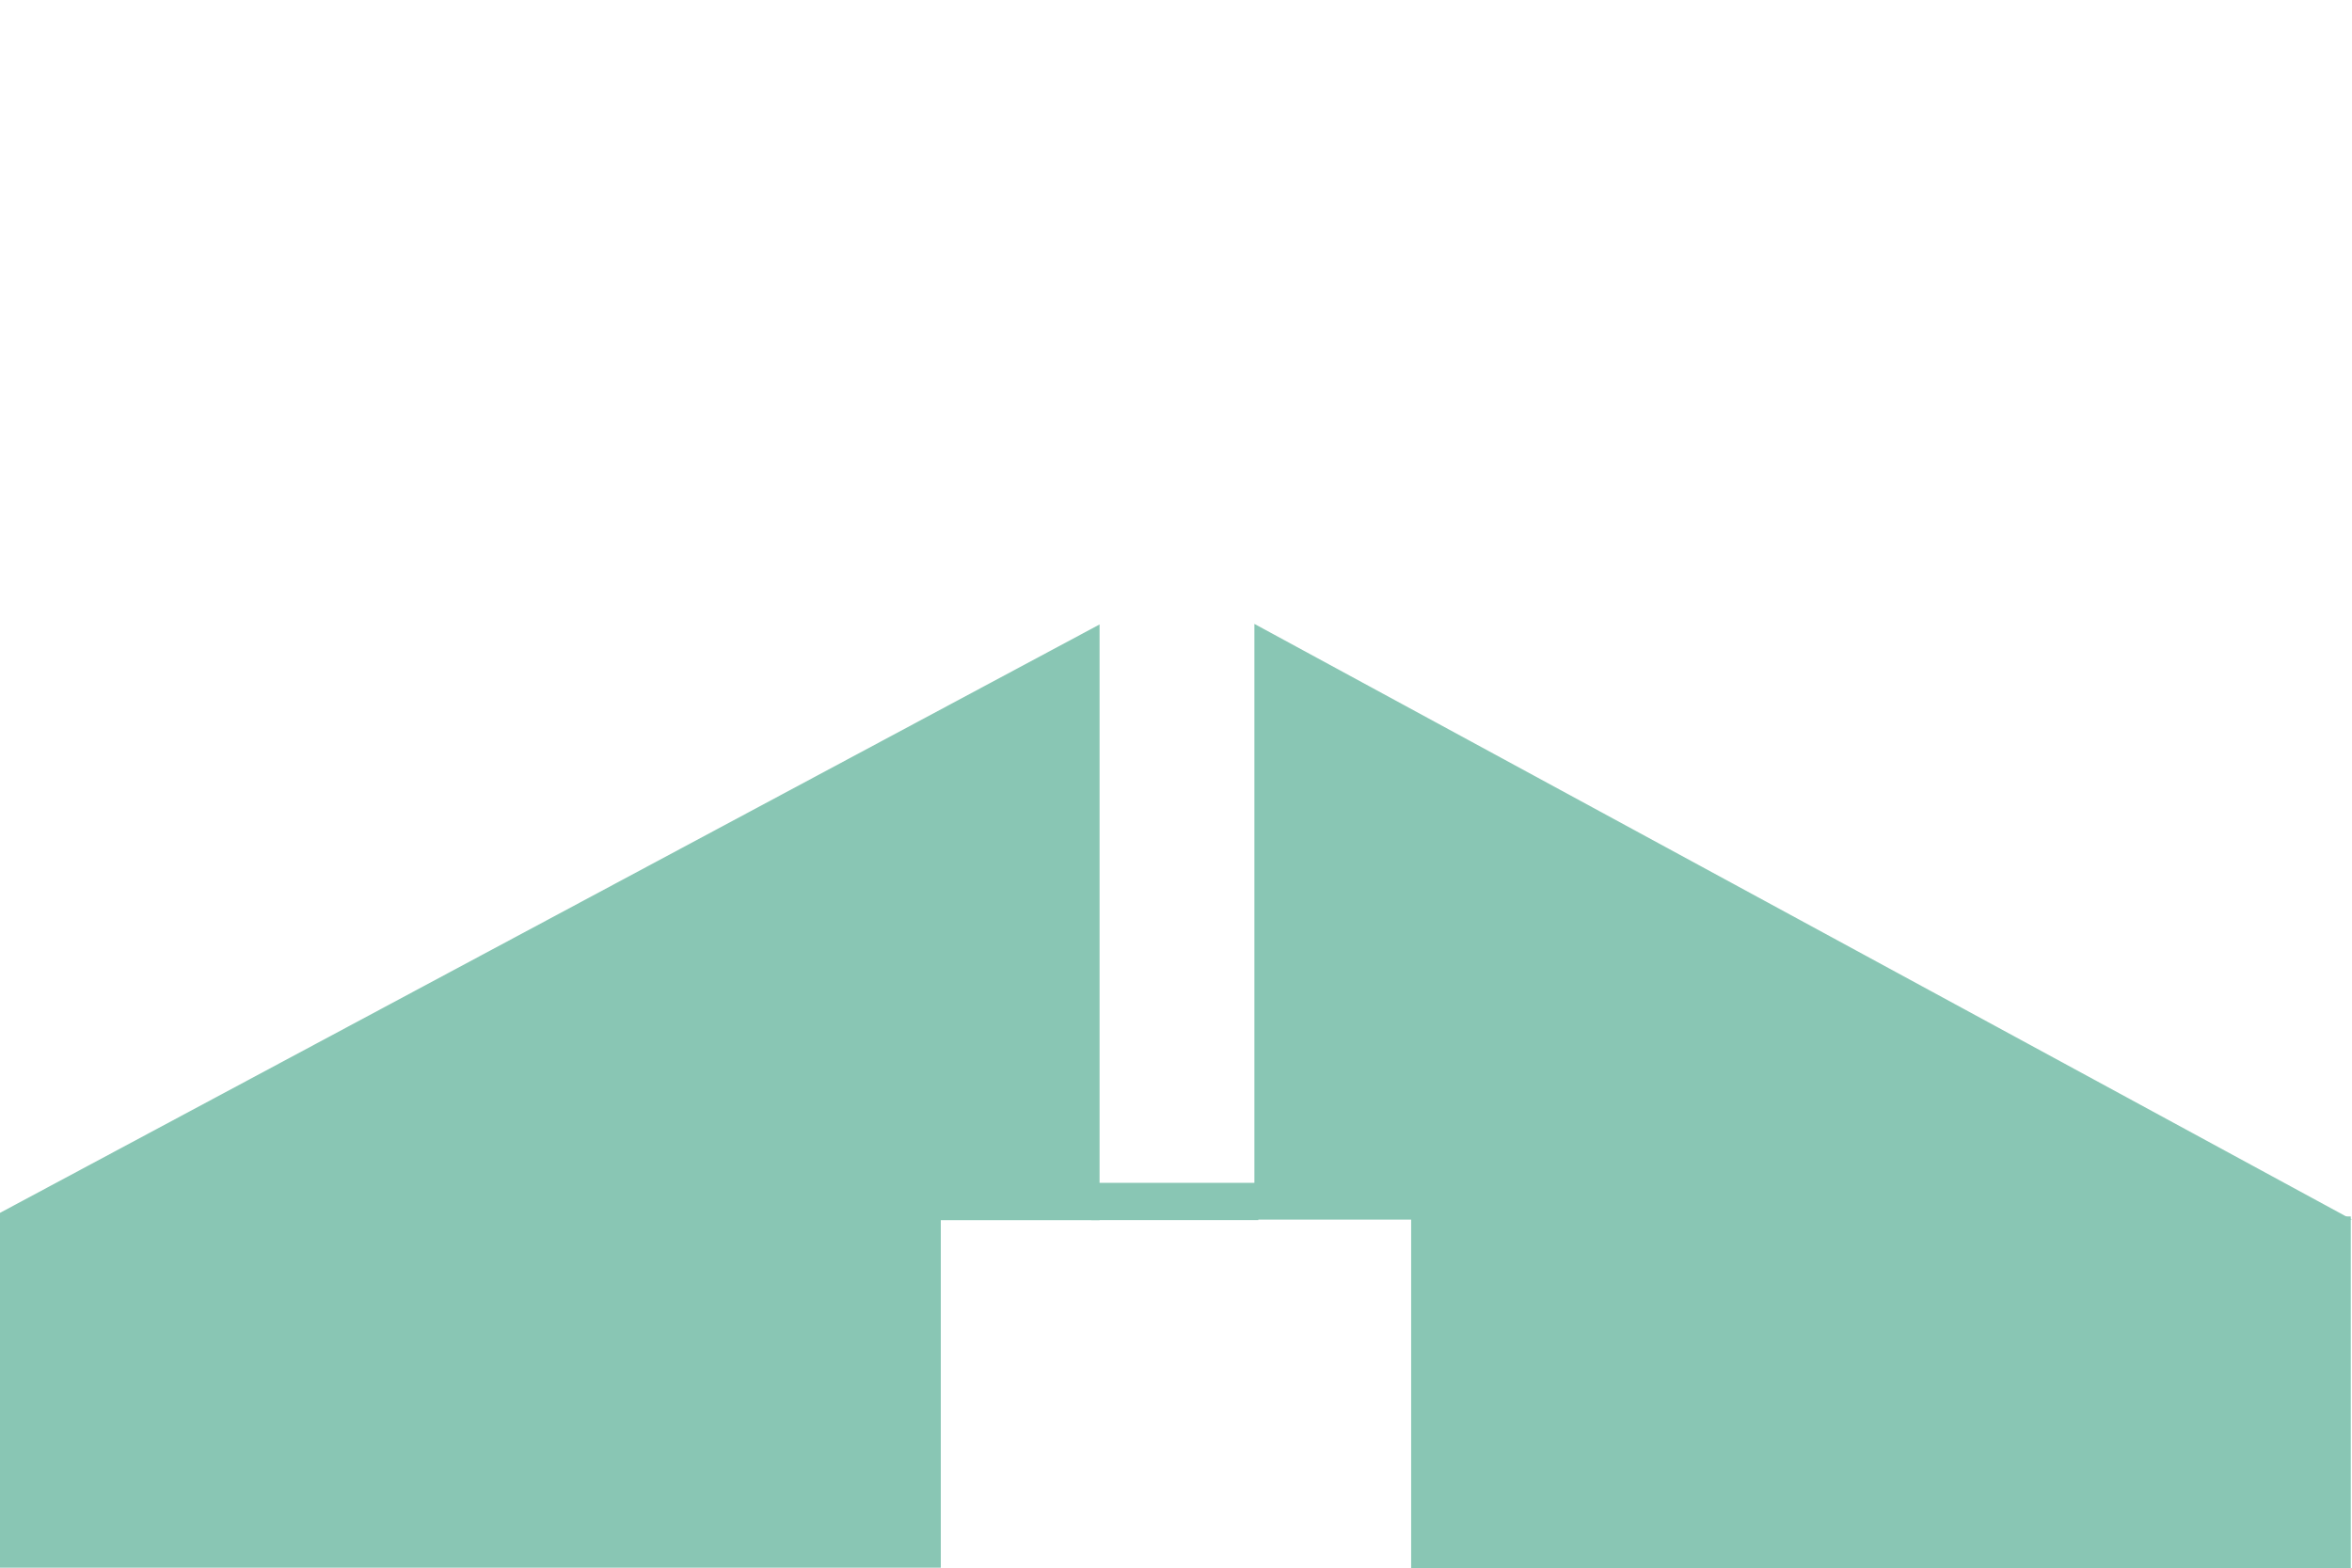
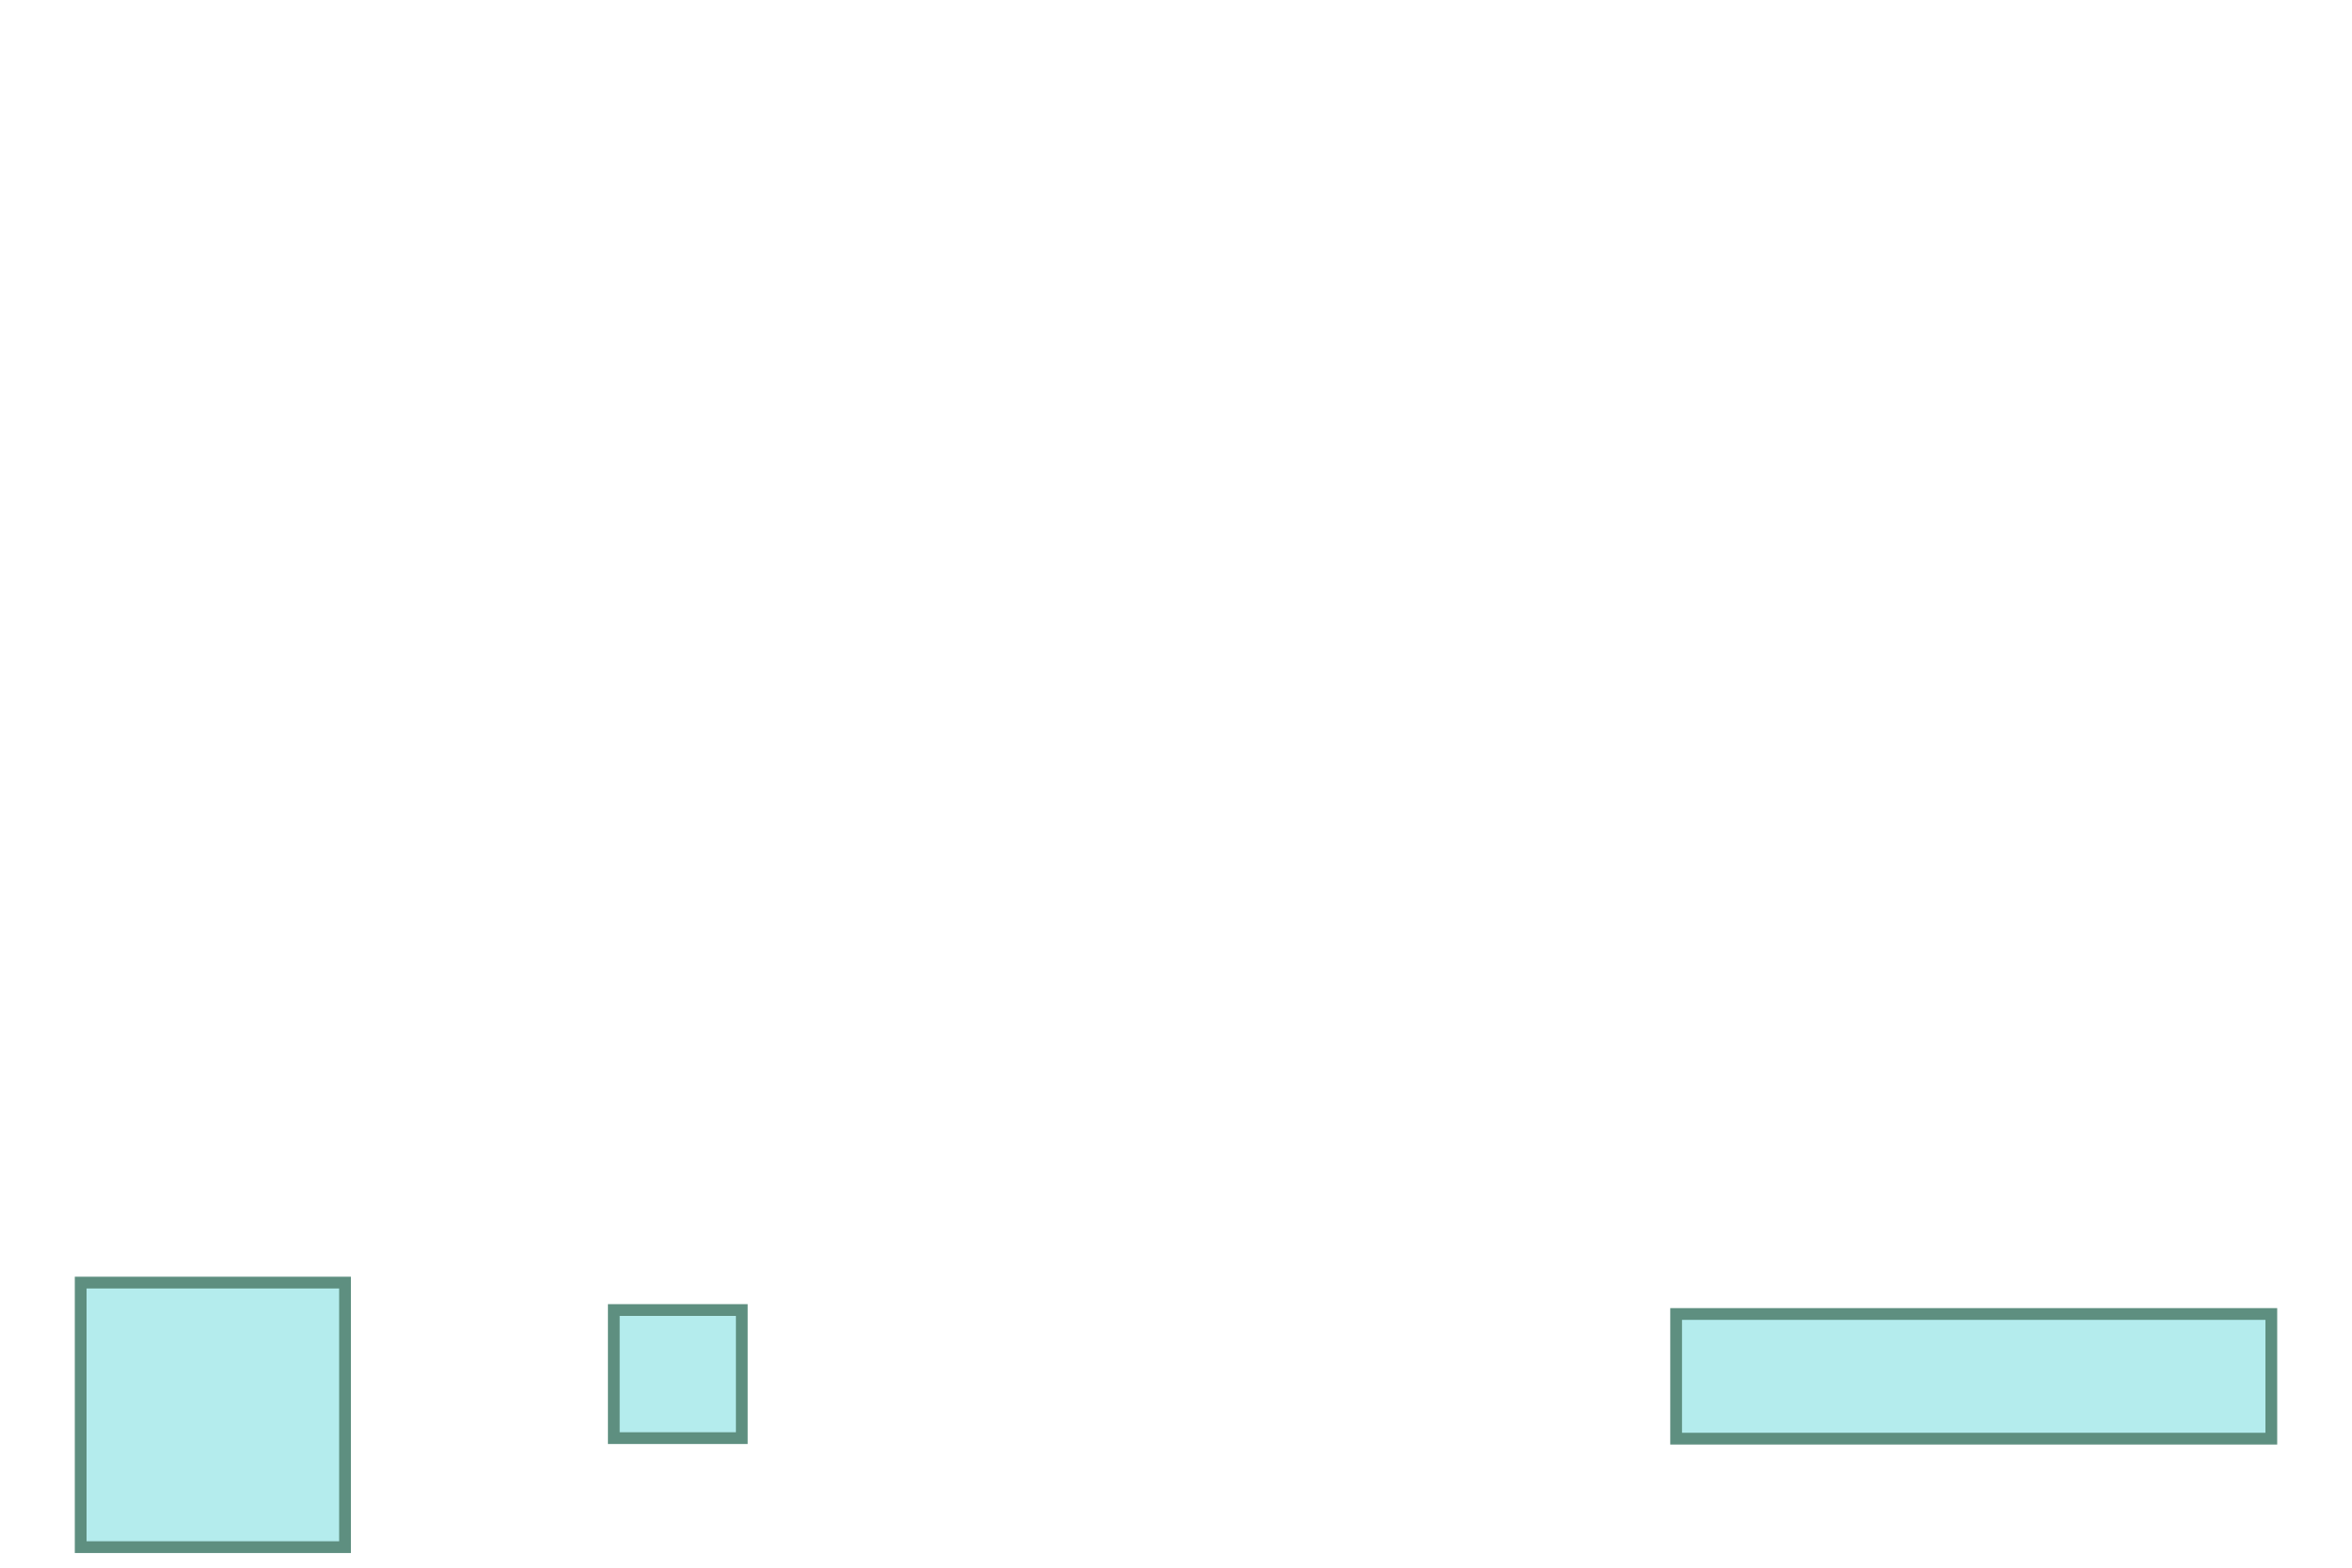
<svg xmlns="http://www.w3.org/2000/svg" width="600" height="400">
-   <g id="Layer_11">
-     <rect fill="#89c6b4" x="-0" y="310" width="240" height="90" id="svg_1" stroke-width="0" stroke="#000" />
-     <rect fill="#89c6b4" x="359.988" y="310.379" width="239.702" height="90" id="svg_8" stroke-width="0" stroke="#000" />
-     <path fill="#89c6b4" d="m320,311.19l0,-152l280,152l-280,0z" id="svg_9" stroke-width="0" stroke="#000" />
-     <path transform="rotate(-90 138.5 235.335)" fill="#89c6b4" d="m62.5,377.335l0,-284l152,284l-152,0z" id="svg_10" stroke-width="0" stroke="#000" />
-     <rect stroke="#000" fill="#89c6b4" stroke-width="0" x="278.351" y="301.804" width="42.649" height="9.507" id="svg_11" />
+   <g id="Layer_1">
+     <g>
+       <g id="svg_140">
+         <g id="svg_147">
+           <g id="svg_148">
+             <path stroke="#5e8f80" id="svg_149" d="m427.583,335.269l151.835,0l0,31.807l-151.835,0l0,-31.807z" opacity="undefined" stroke-width="3" fill="#b4eced" />
+           </g>
+         </g>
+         <g id="svg_144">
+           <g id="svg_145">
+             <path stroke="#5e8f80" id="svg_146" d="m20.583,327.258l67.432,0l0,67.5l-67.432,0l0,-67.5z" opacity="undefined" stroke-width="3" fill="#b4eced" />
+           </g>
+         </g>
+         <g id="svg_141">
+           <g id="svg_142">
+             <path stroke="#5e8f80" id="svg_143" d="m156.583,334.258l32.649,0l0,32.683l-32.649,0l0,-32.683z" opacity="undefined" stroke-width="3" fill="#b4eced" />
+           </g>
+         </g>
+       </g>
+     </g>
  </g>
</svg>
